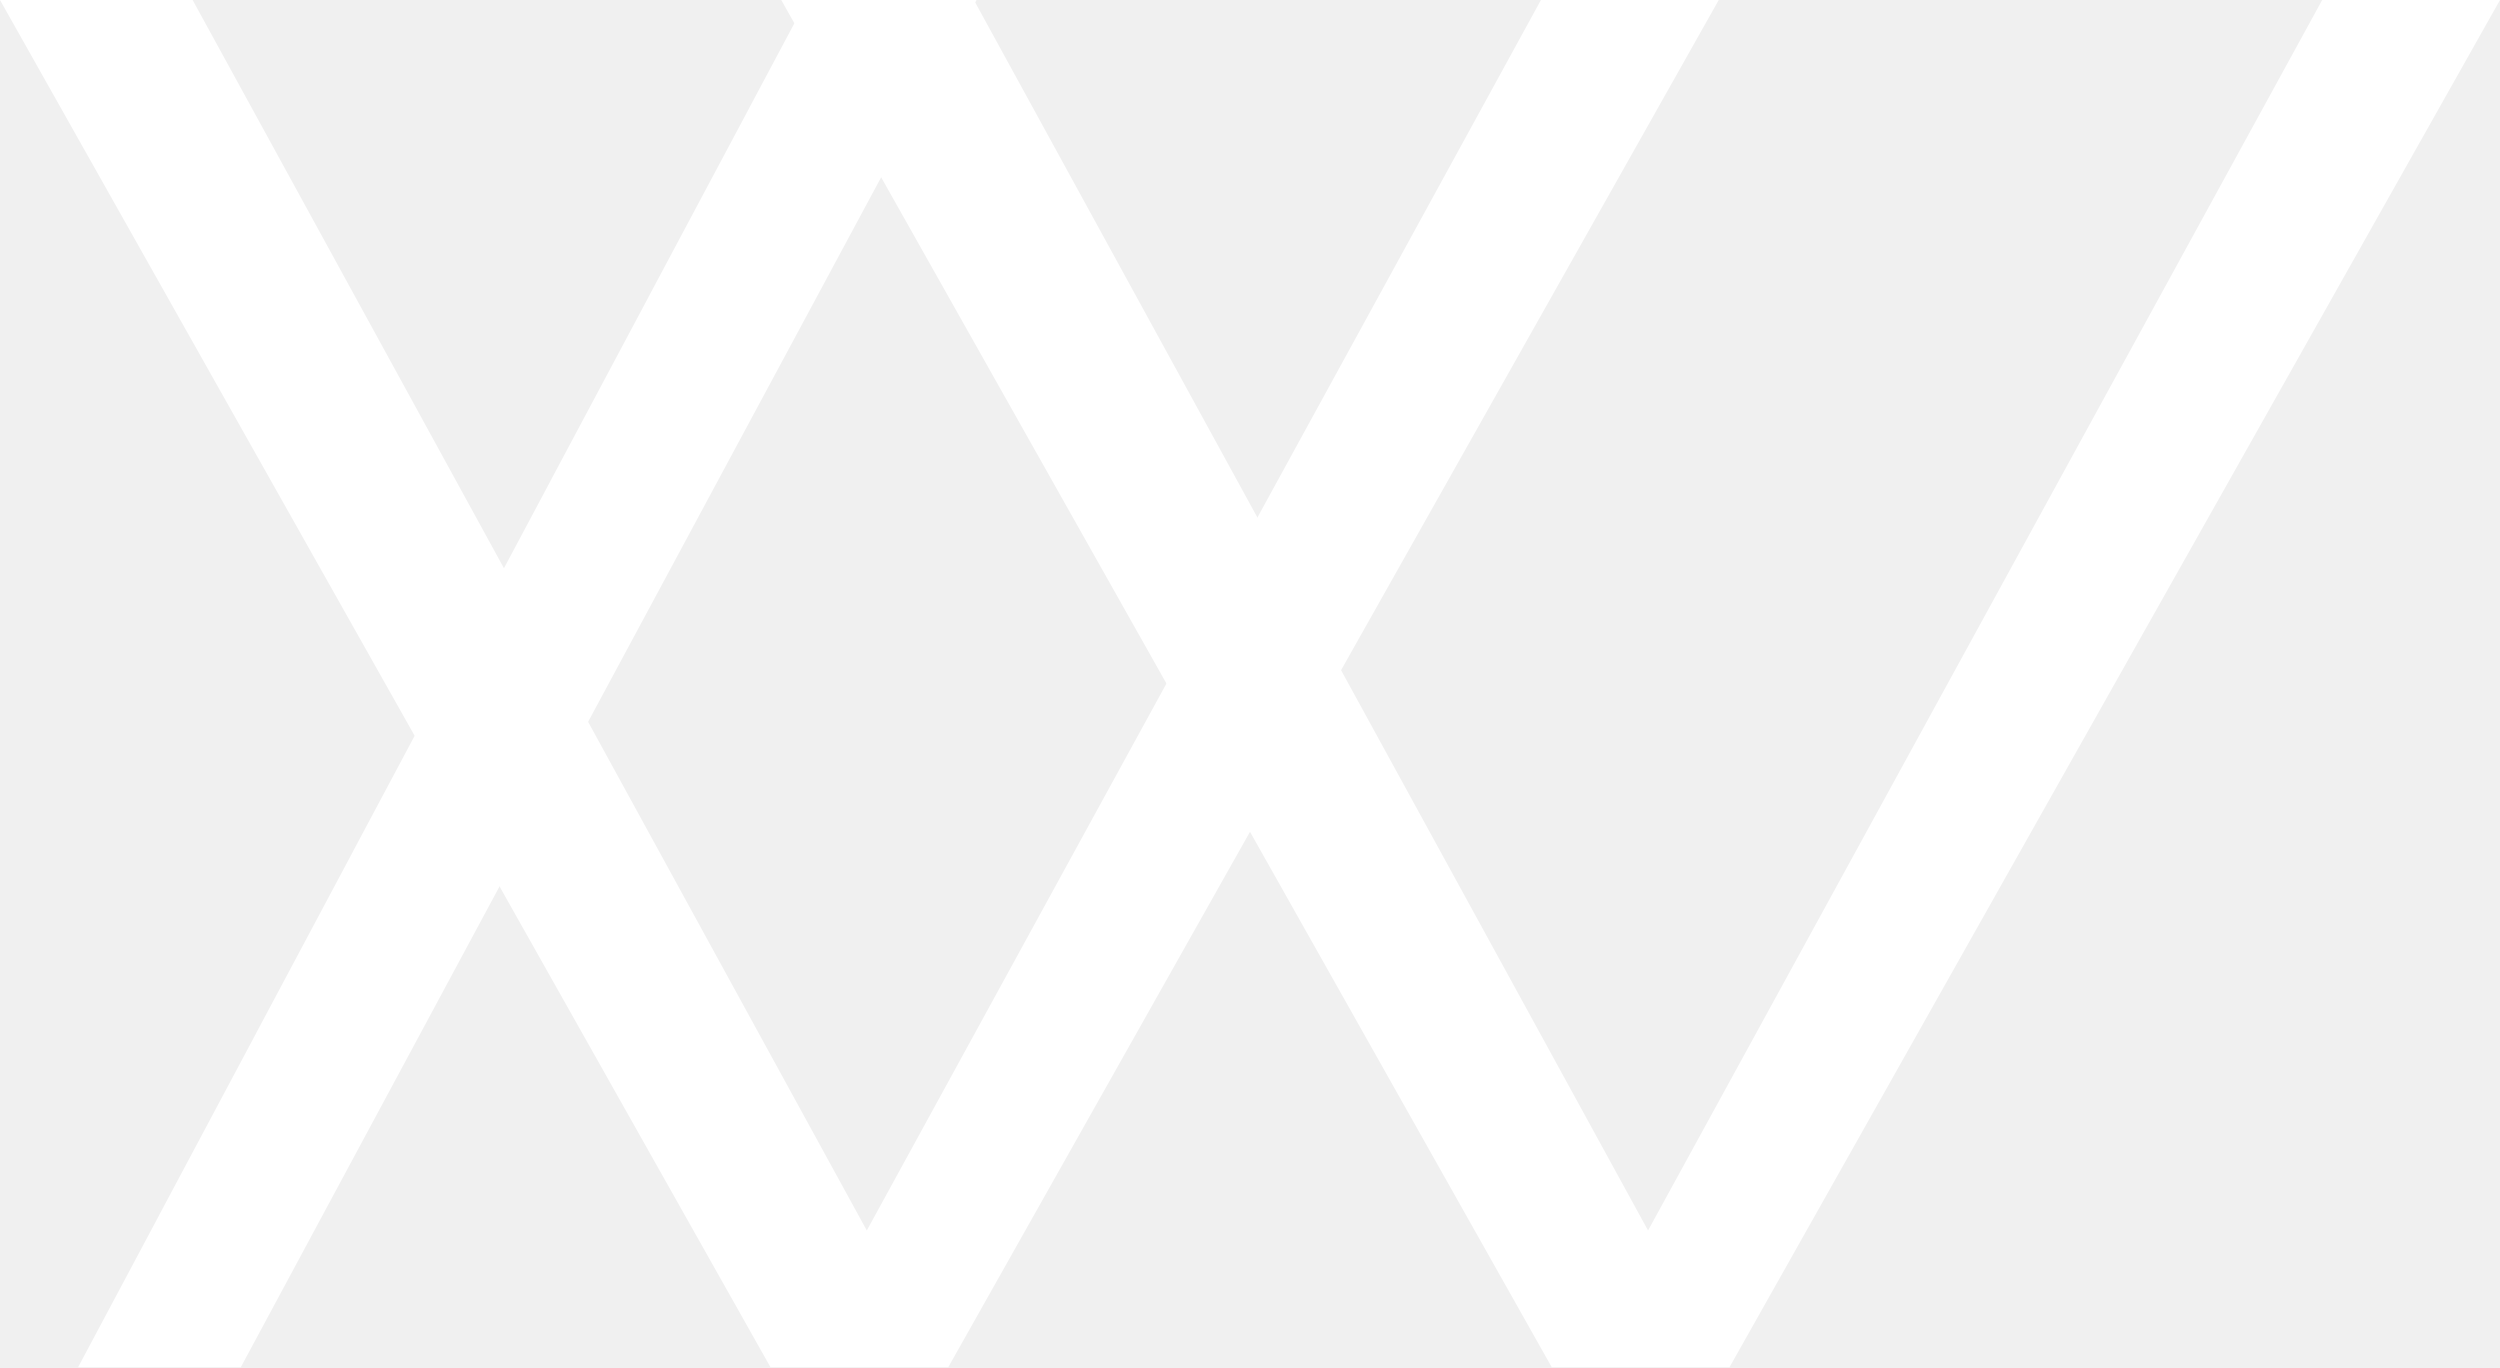
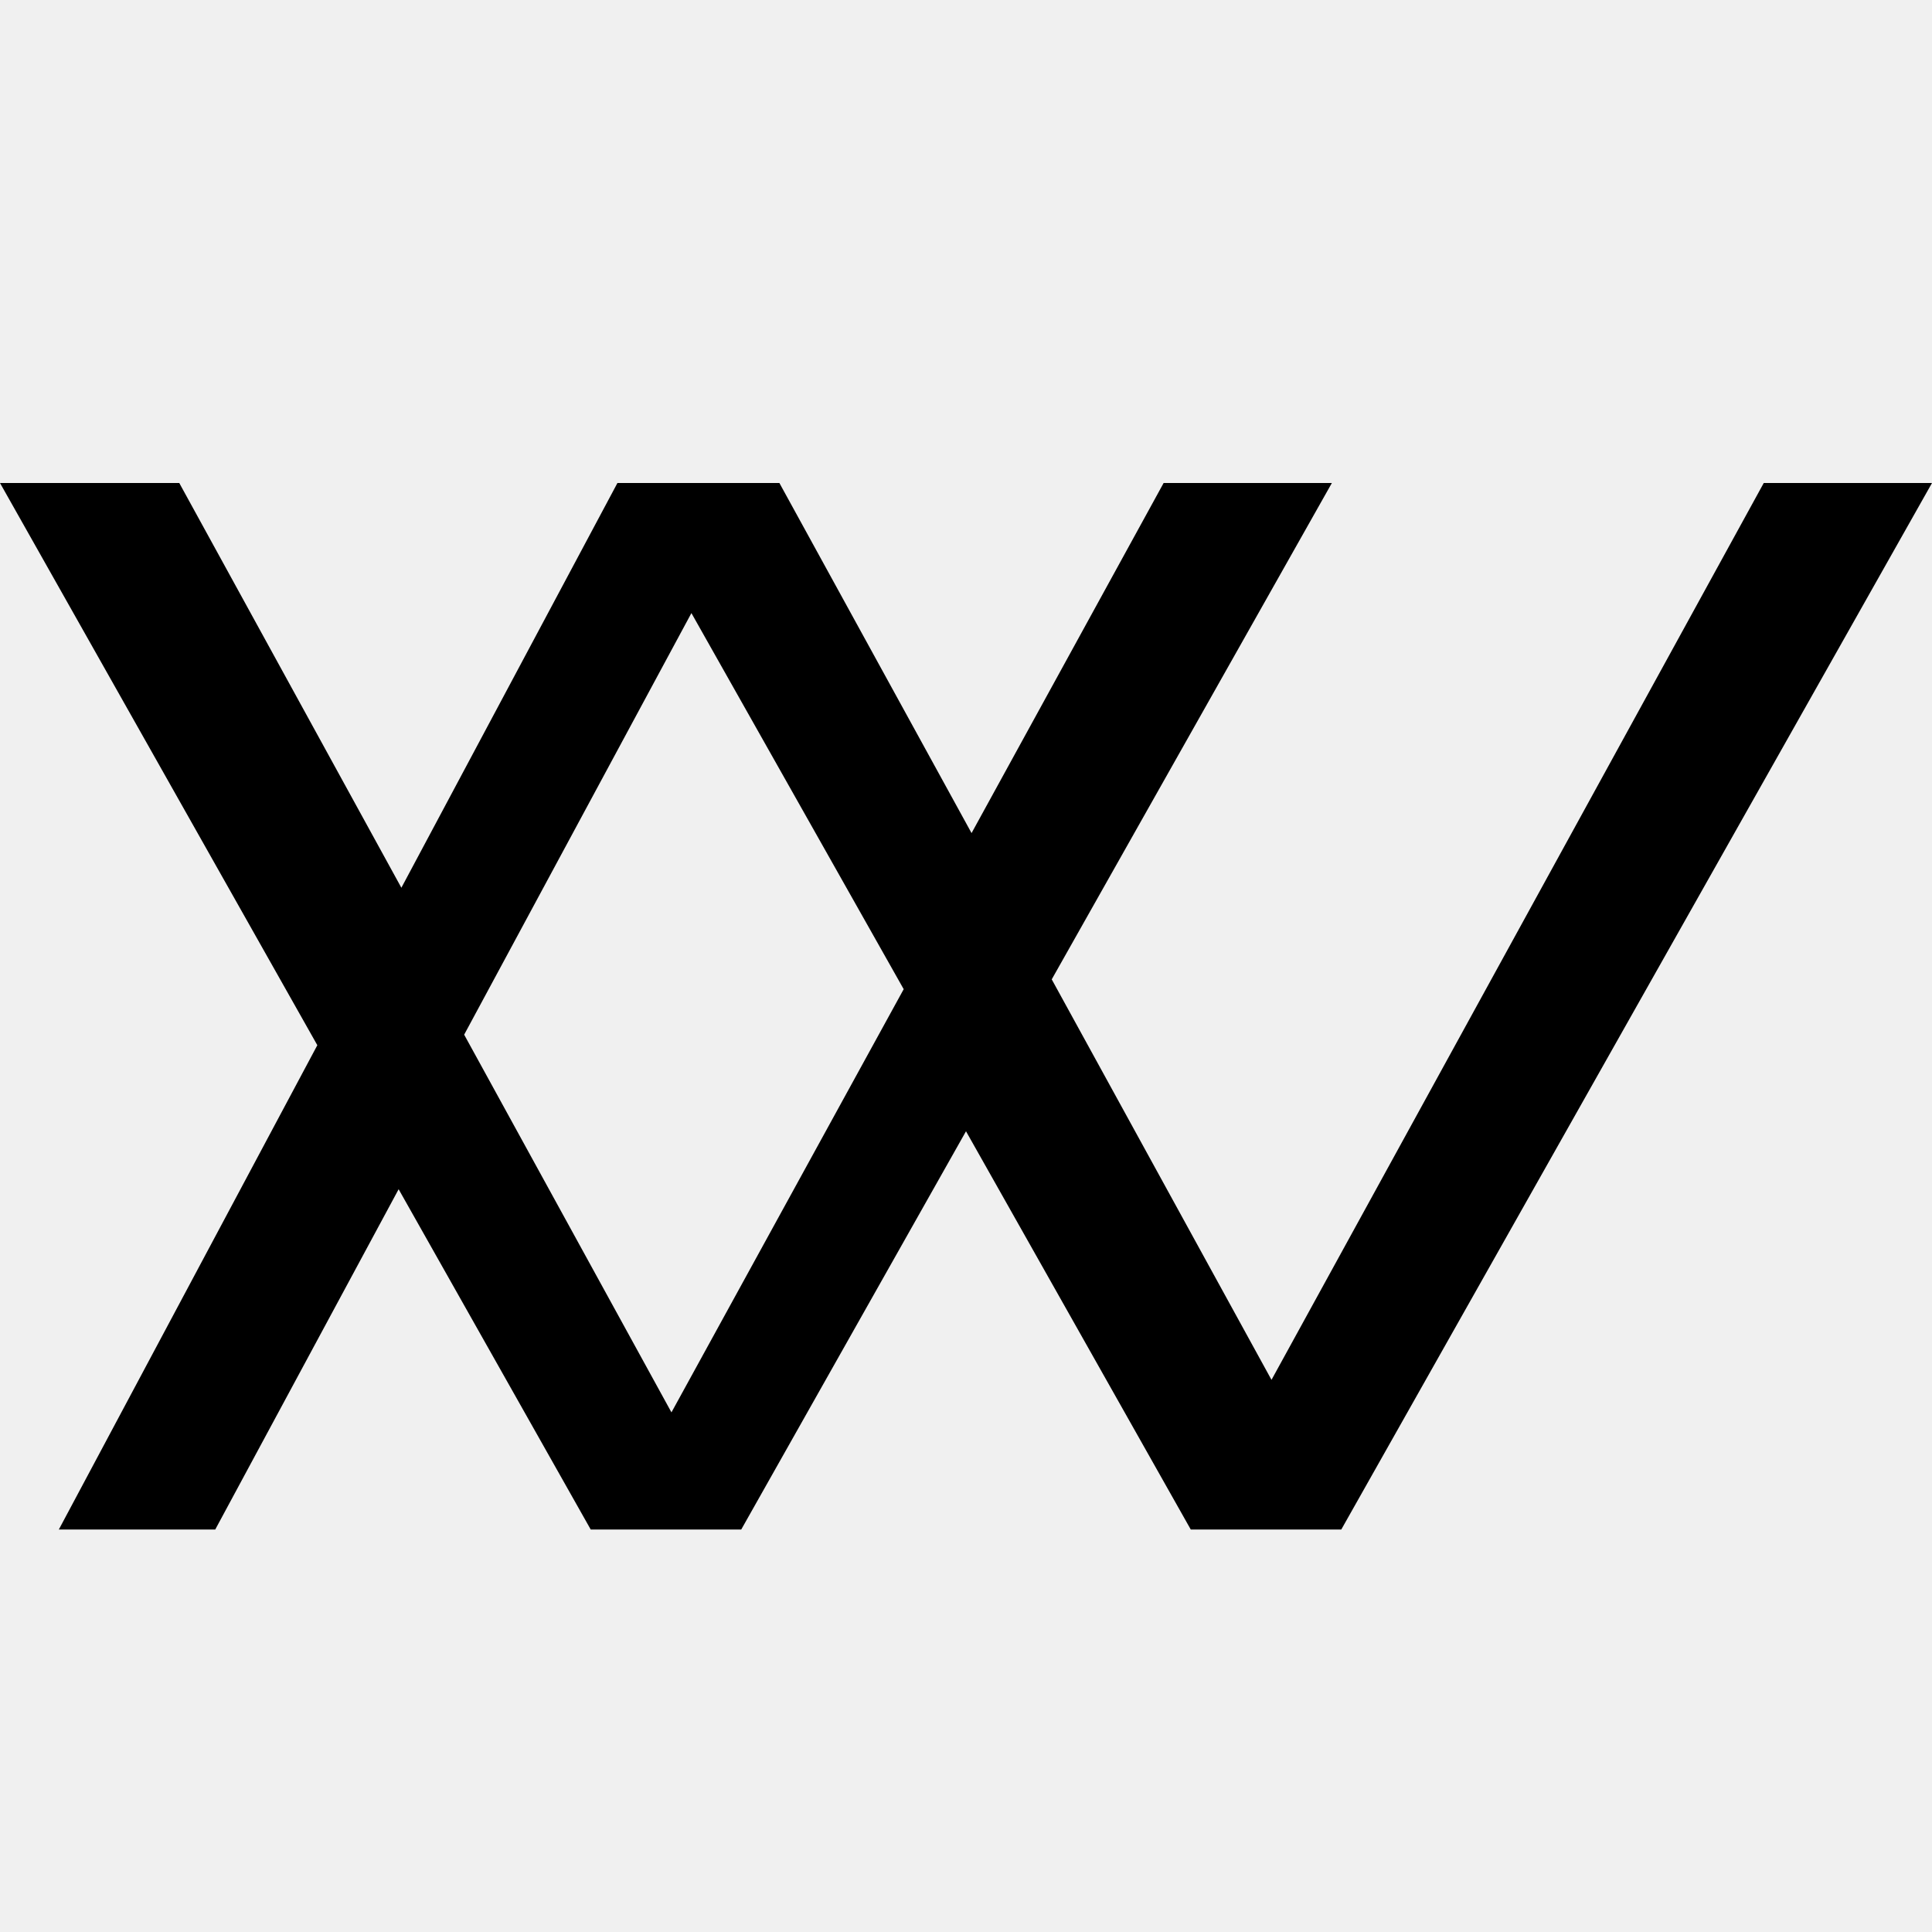
- <svg xmlns="http://www.w3.org/2000/svg" width="64" height="35" viewBox="0,0,64,35">
+ <svg xmlns="http://www.w3.org/2000/svg" width="24" height="24" viewBox="0,0,24,24">
  <style>
        path { fill: #000000); }
        @media (prefers-color-scheme: dark) {
            path { fill: #ffffff; }
        }
    </style>
-   <path fill="white" d="M39.724 35 20 0h4.931L42.19 31.5 59.448 0H64L44.276 35h-4.552Z" />
-   <path fill="white" d="M19.724 35 0 0h4.931L22.19 31.5 39.448 0H44L24.276 35h-4.552Z" />
-   <path fill="white" d="M20.654 0H25L6.165 35H2" />
+   <path fill-rule="evenodd" d="M3.942 12.984 0 6h2.227l2.759 5.028L7.67 6h2.012l2.387 4.349L14.455 6h2.09l-3.48 6.166 2.73 4.975L21.91 6H24l-7.338 13h-1.87L12 14.053 9.208 19h-1.87l-2.386-4.227L2.674 19H.731l3.211-6.016Zm4.399 4.561-2.575-4.692 2.823-5.237 2.637 4.672-2.885 5.257Z" clip-rule="evenodd" />
</svg>
